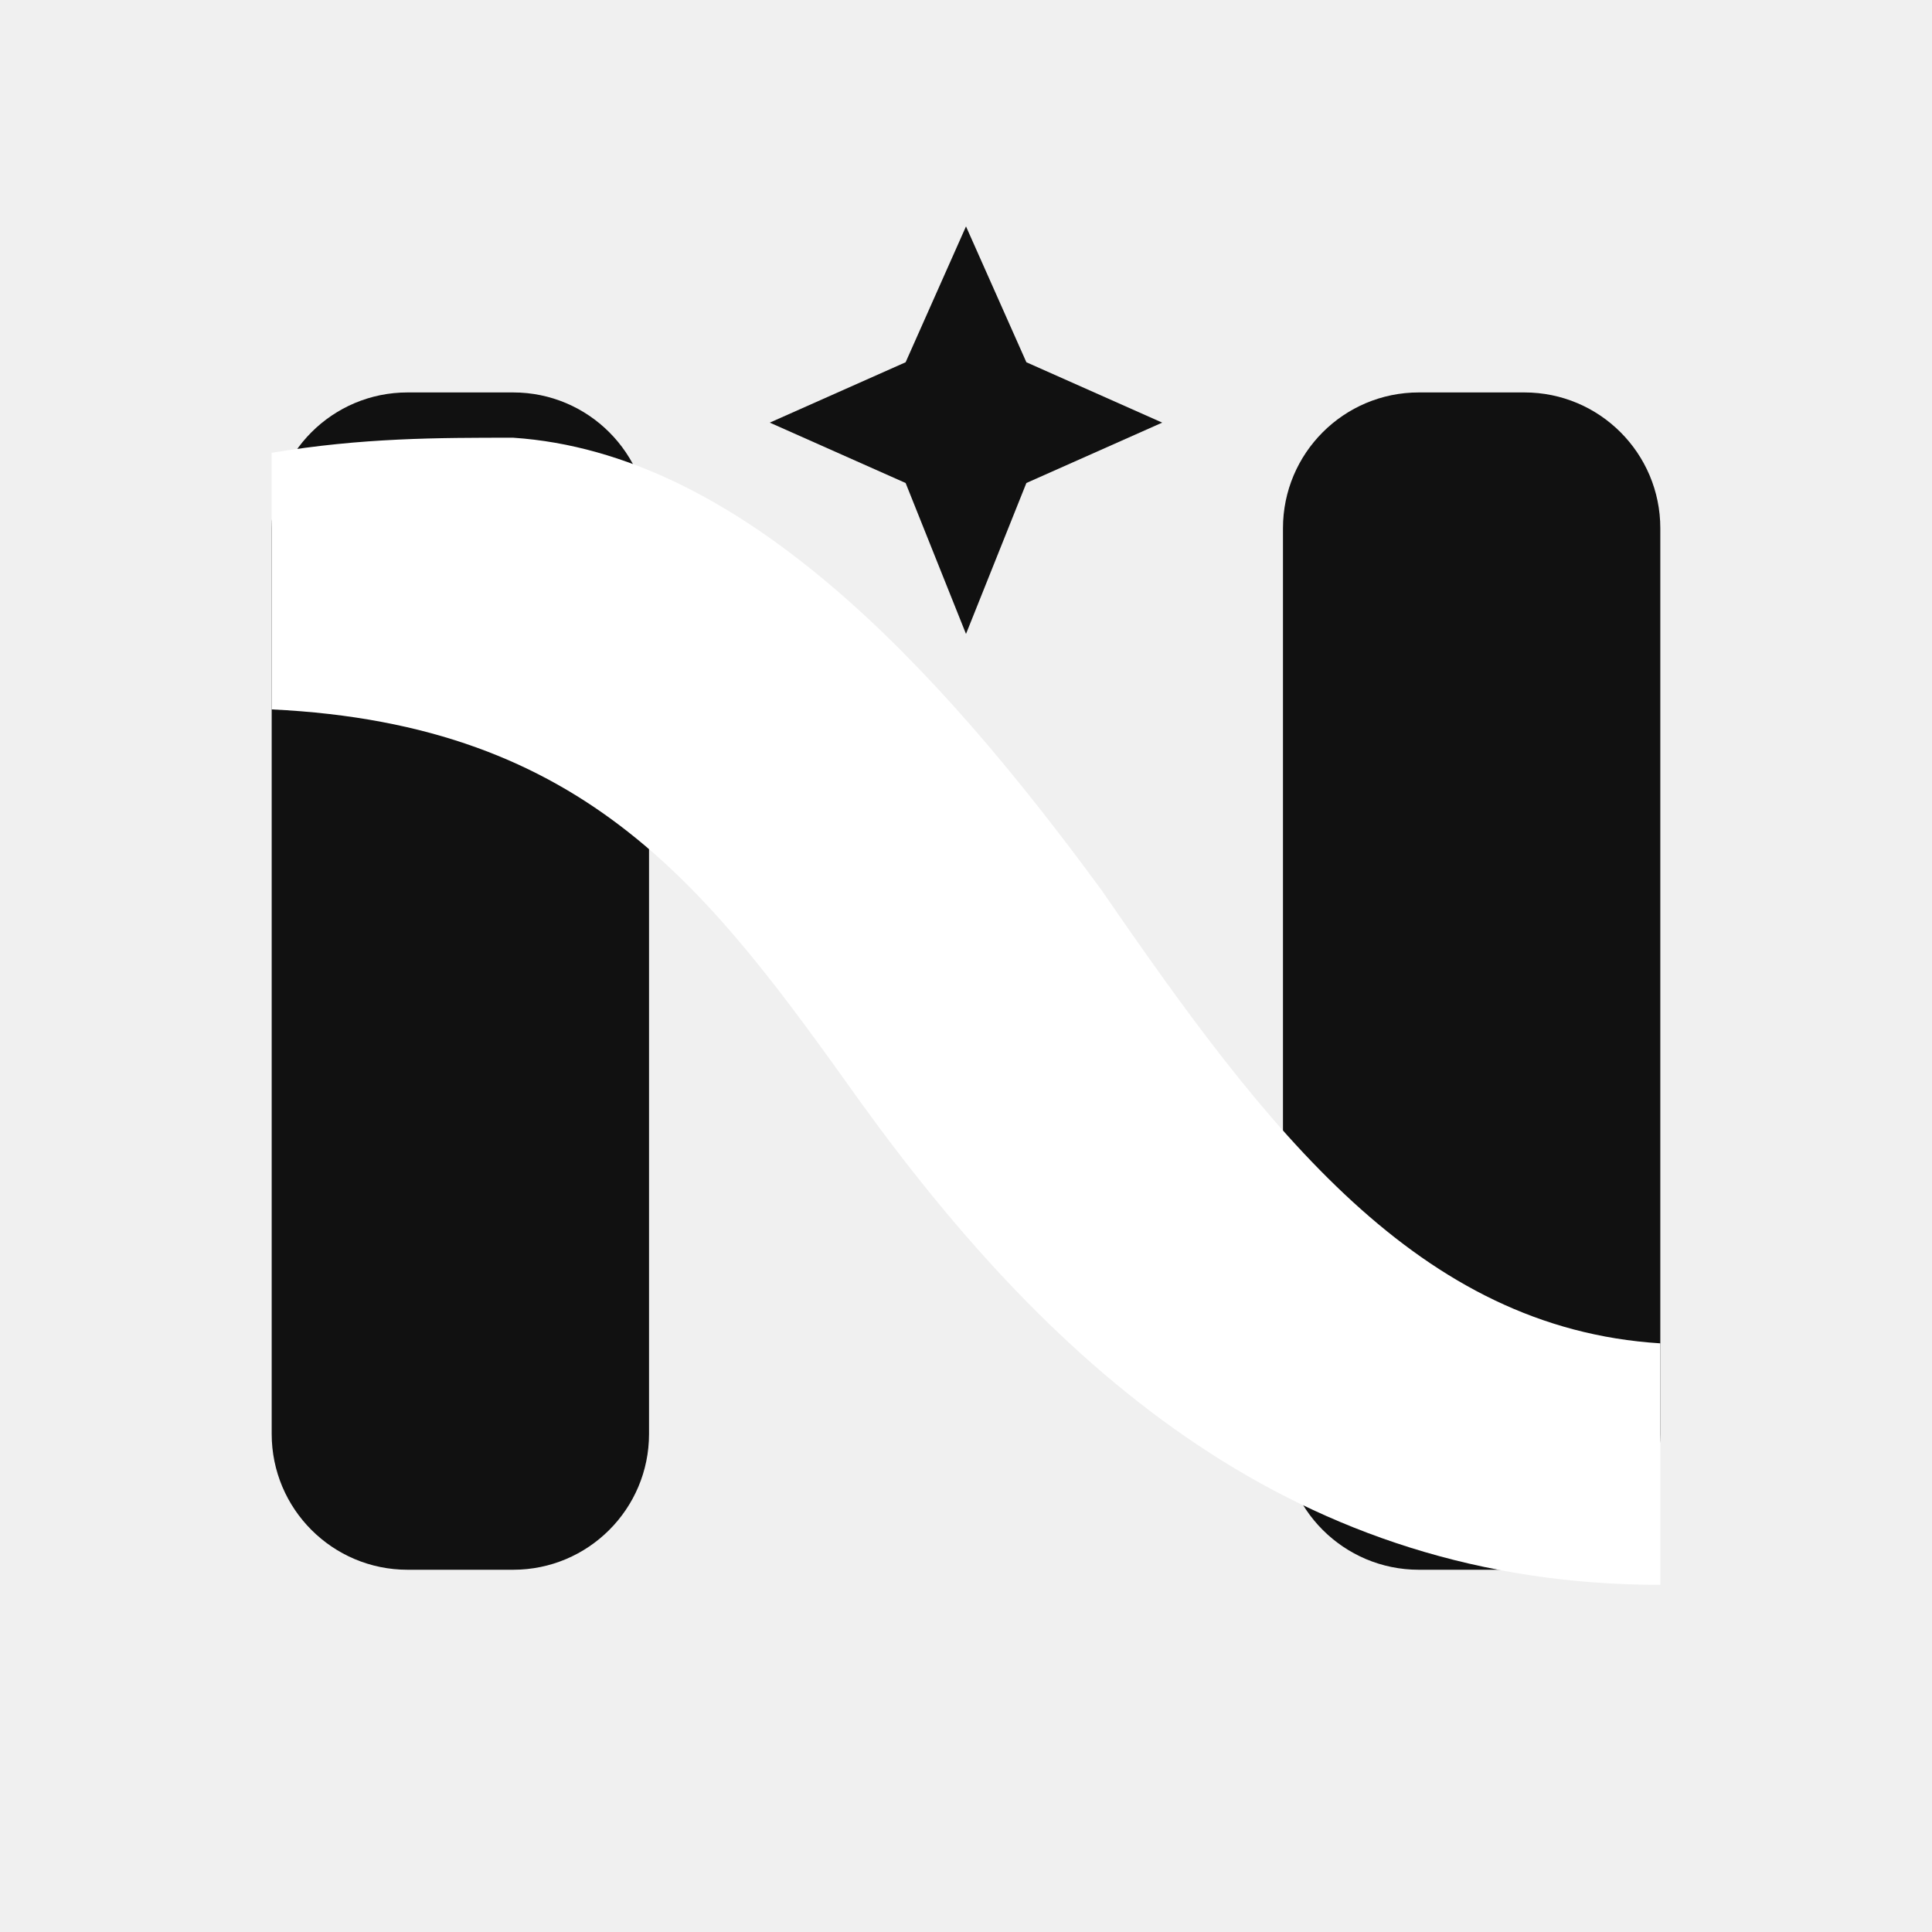
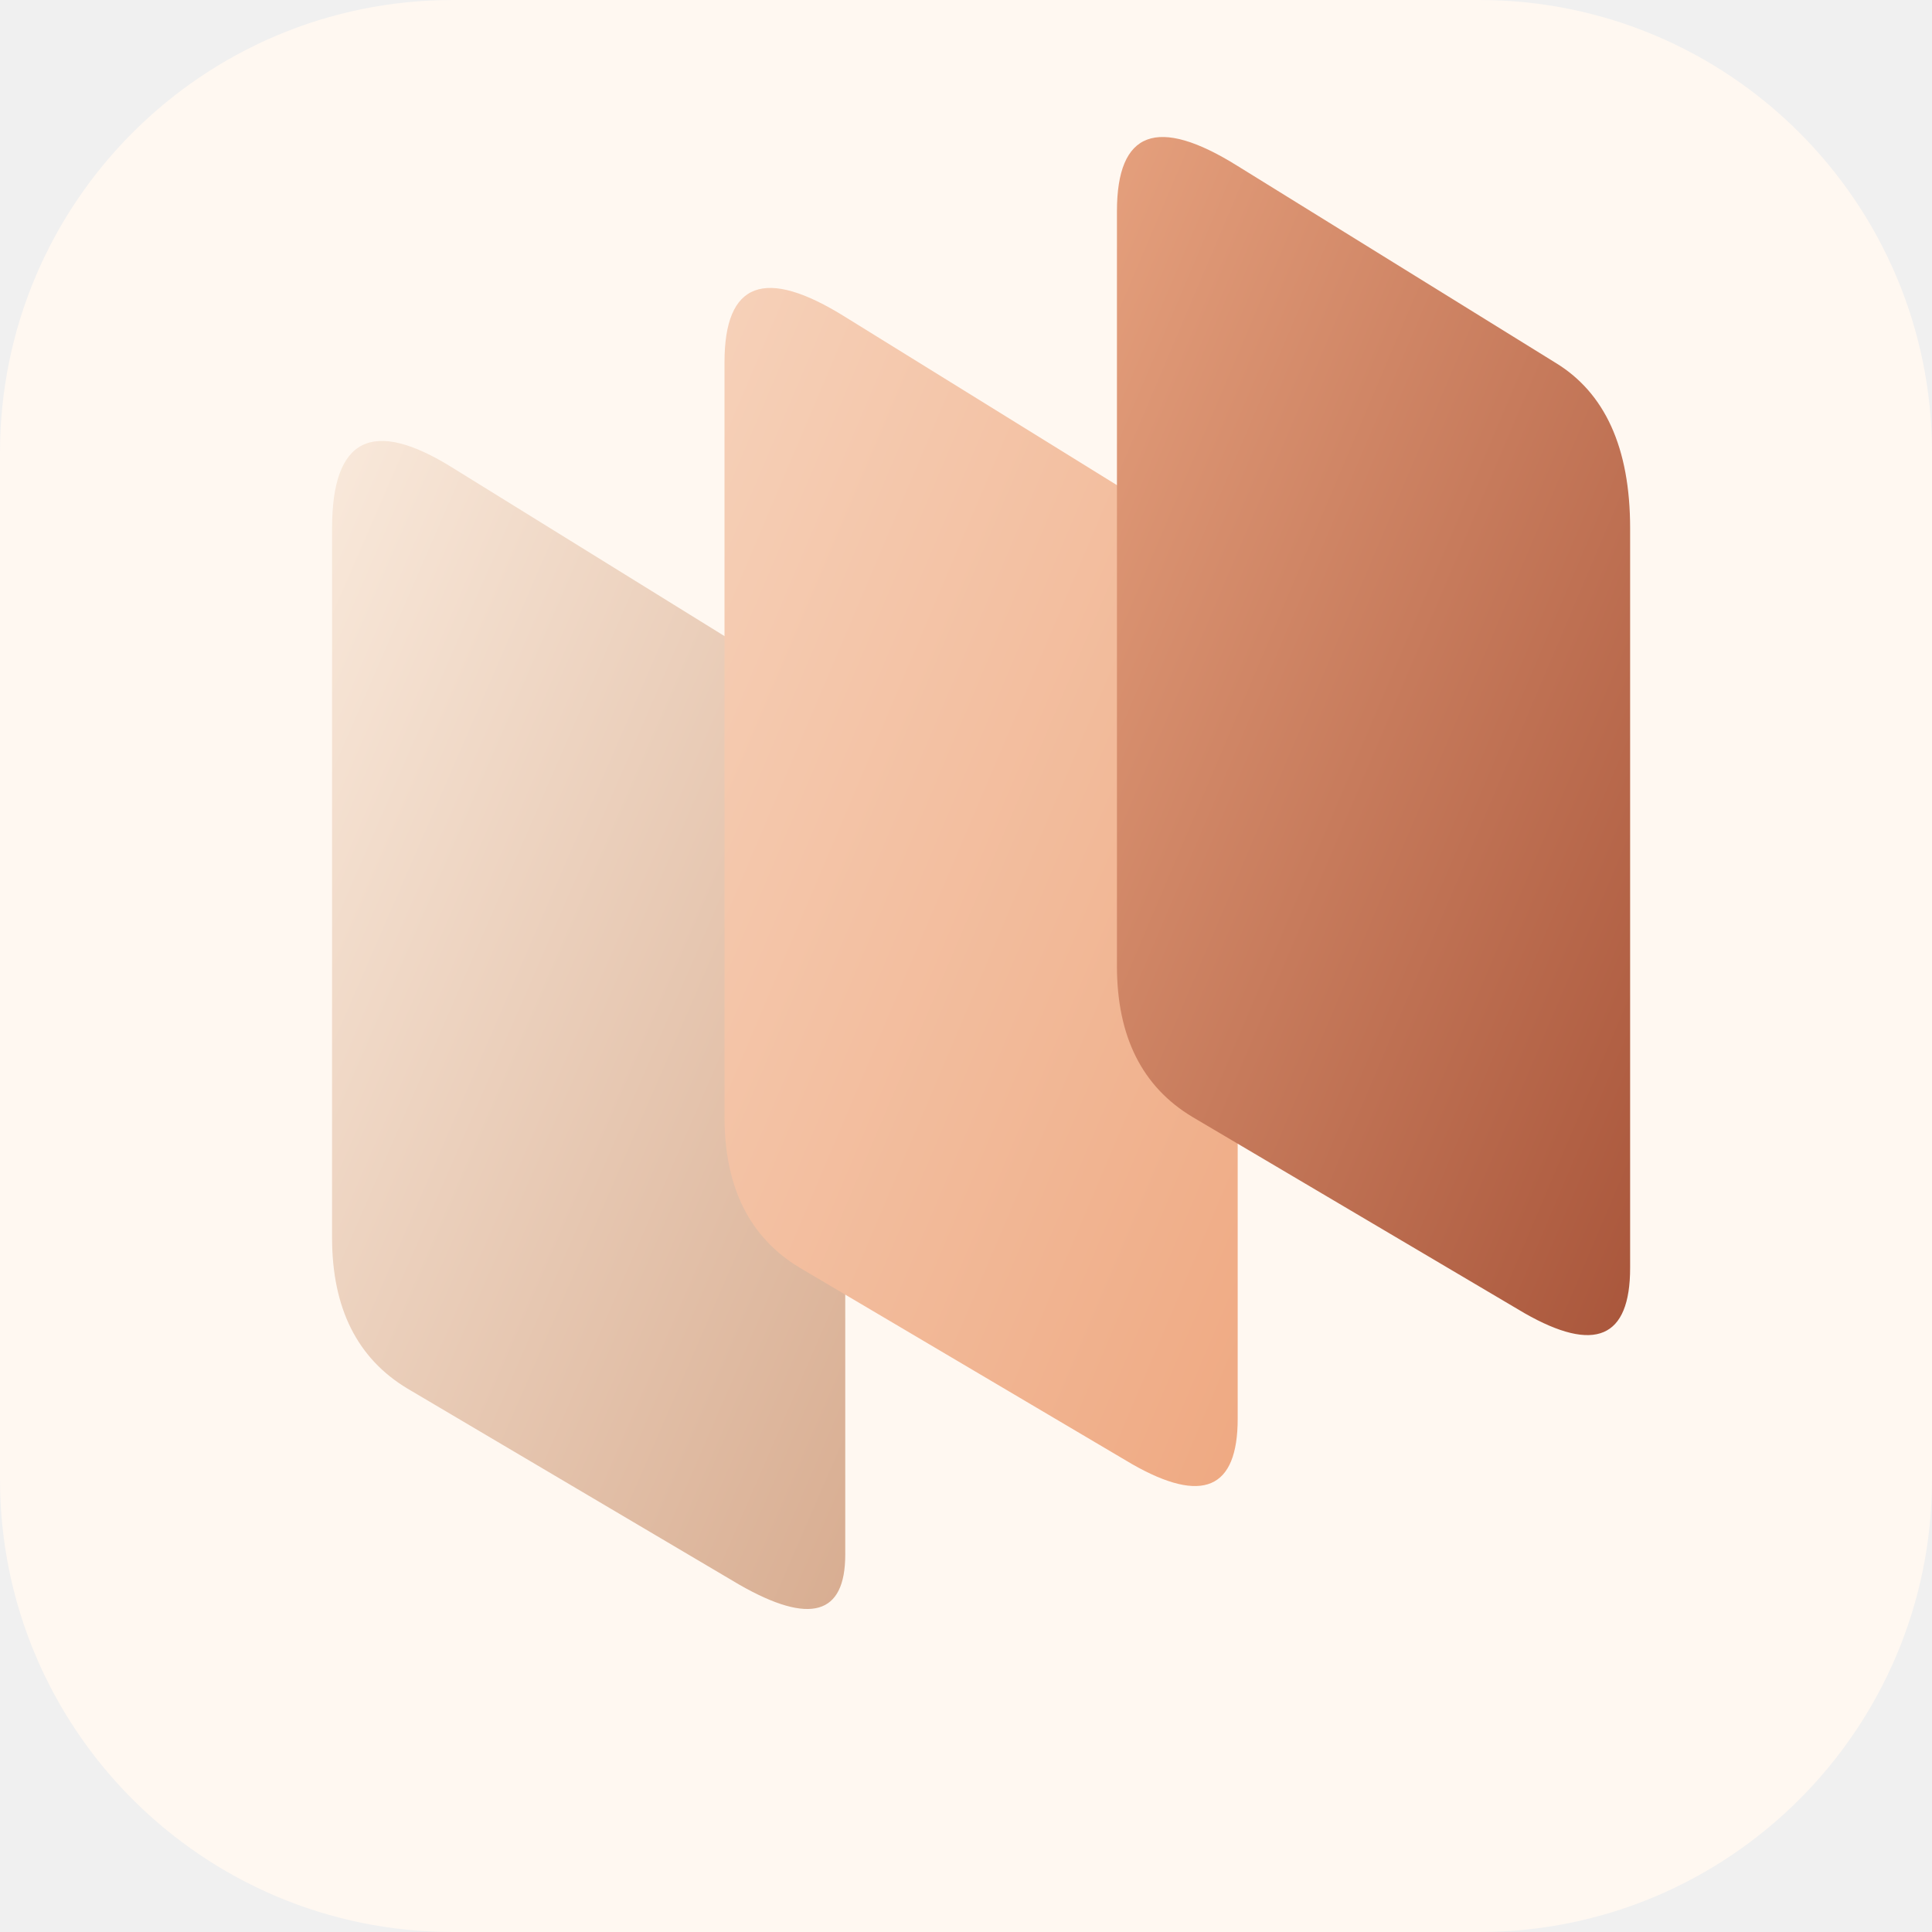
- <svg xmlns="http://www.w3.org/2000/svg" viewBox="0 0 128 128" role="img" aria-label="Neosis">
-   <rect x="18" y="26" width="25" height="78" rx="9" fill="#111" />
-   <rect x="85" y="26" width="25" height="78" rx="9" fill="#111" />
-   <path d="M34 29 C49 30 62 44 73 59 C84 75 94 88 110 89 L110 105 C86 105 70 91 57 73 C47 59 39 48 18 47 L18 30 C24 29 29 29 34 29Z" fill="#fff" />
-   <path d="M64 15 L68 24 L77 28 L68 32 L64 42 L60 32 L51 28 L60 24 Z" fill="#111" />
+ <svg xmlns="http://www.w3.org/2000/svg" viewBox="0 0 128 128" role="img" aria-label="Neosis, curated stories">
+   <defs>
+     <linearGradient id="a" x1="0" y1="0" x2="1" y2="1">
+       <stop stop-color="#f9e9db" />
+       <stop offset="1" stop-color="#d8ad91" />
+     </linearGradient>
+     <linearGradient id="b" x1="0" y1="0" x2="1" y2="1">
+       <stop stop-color="#f6d1b9" />
+       <stop offset="1" stop-color="#efa982" />
+     </linearGradient>
+     <linearGradient id="c" x1="0" y1="0" x2="1" y2="1">
+       <stop stop-color="#e5a07d" />
+       <stop offset="1" stop-color="#a9563b" />
+     </linearGradient>
+   </defs>
+   <rect width="128" height="128" rx="30" fill="#fff8f1" />
+   <path d="M22 35Q22 26 30 31L51 44Q56 47 56 55V103Q56 109 49 105L27 92Q22 89 22 82Z" fill="url(#a)" />
+   <path d="M48 24Q48 16 56 21L77 34Q82 37 82 45V94Q82 101 75 97L53 84Q48 81 48 74Z" fill="url(#b)" />
+   <path d="M74 14Q74 6 82 11L103 24Q108 27 108 35V84Q108 91 101 87L79 74Q74 71 74 64Z" fill="url(#c)" />
</svg>
